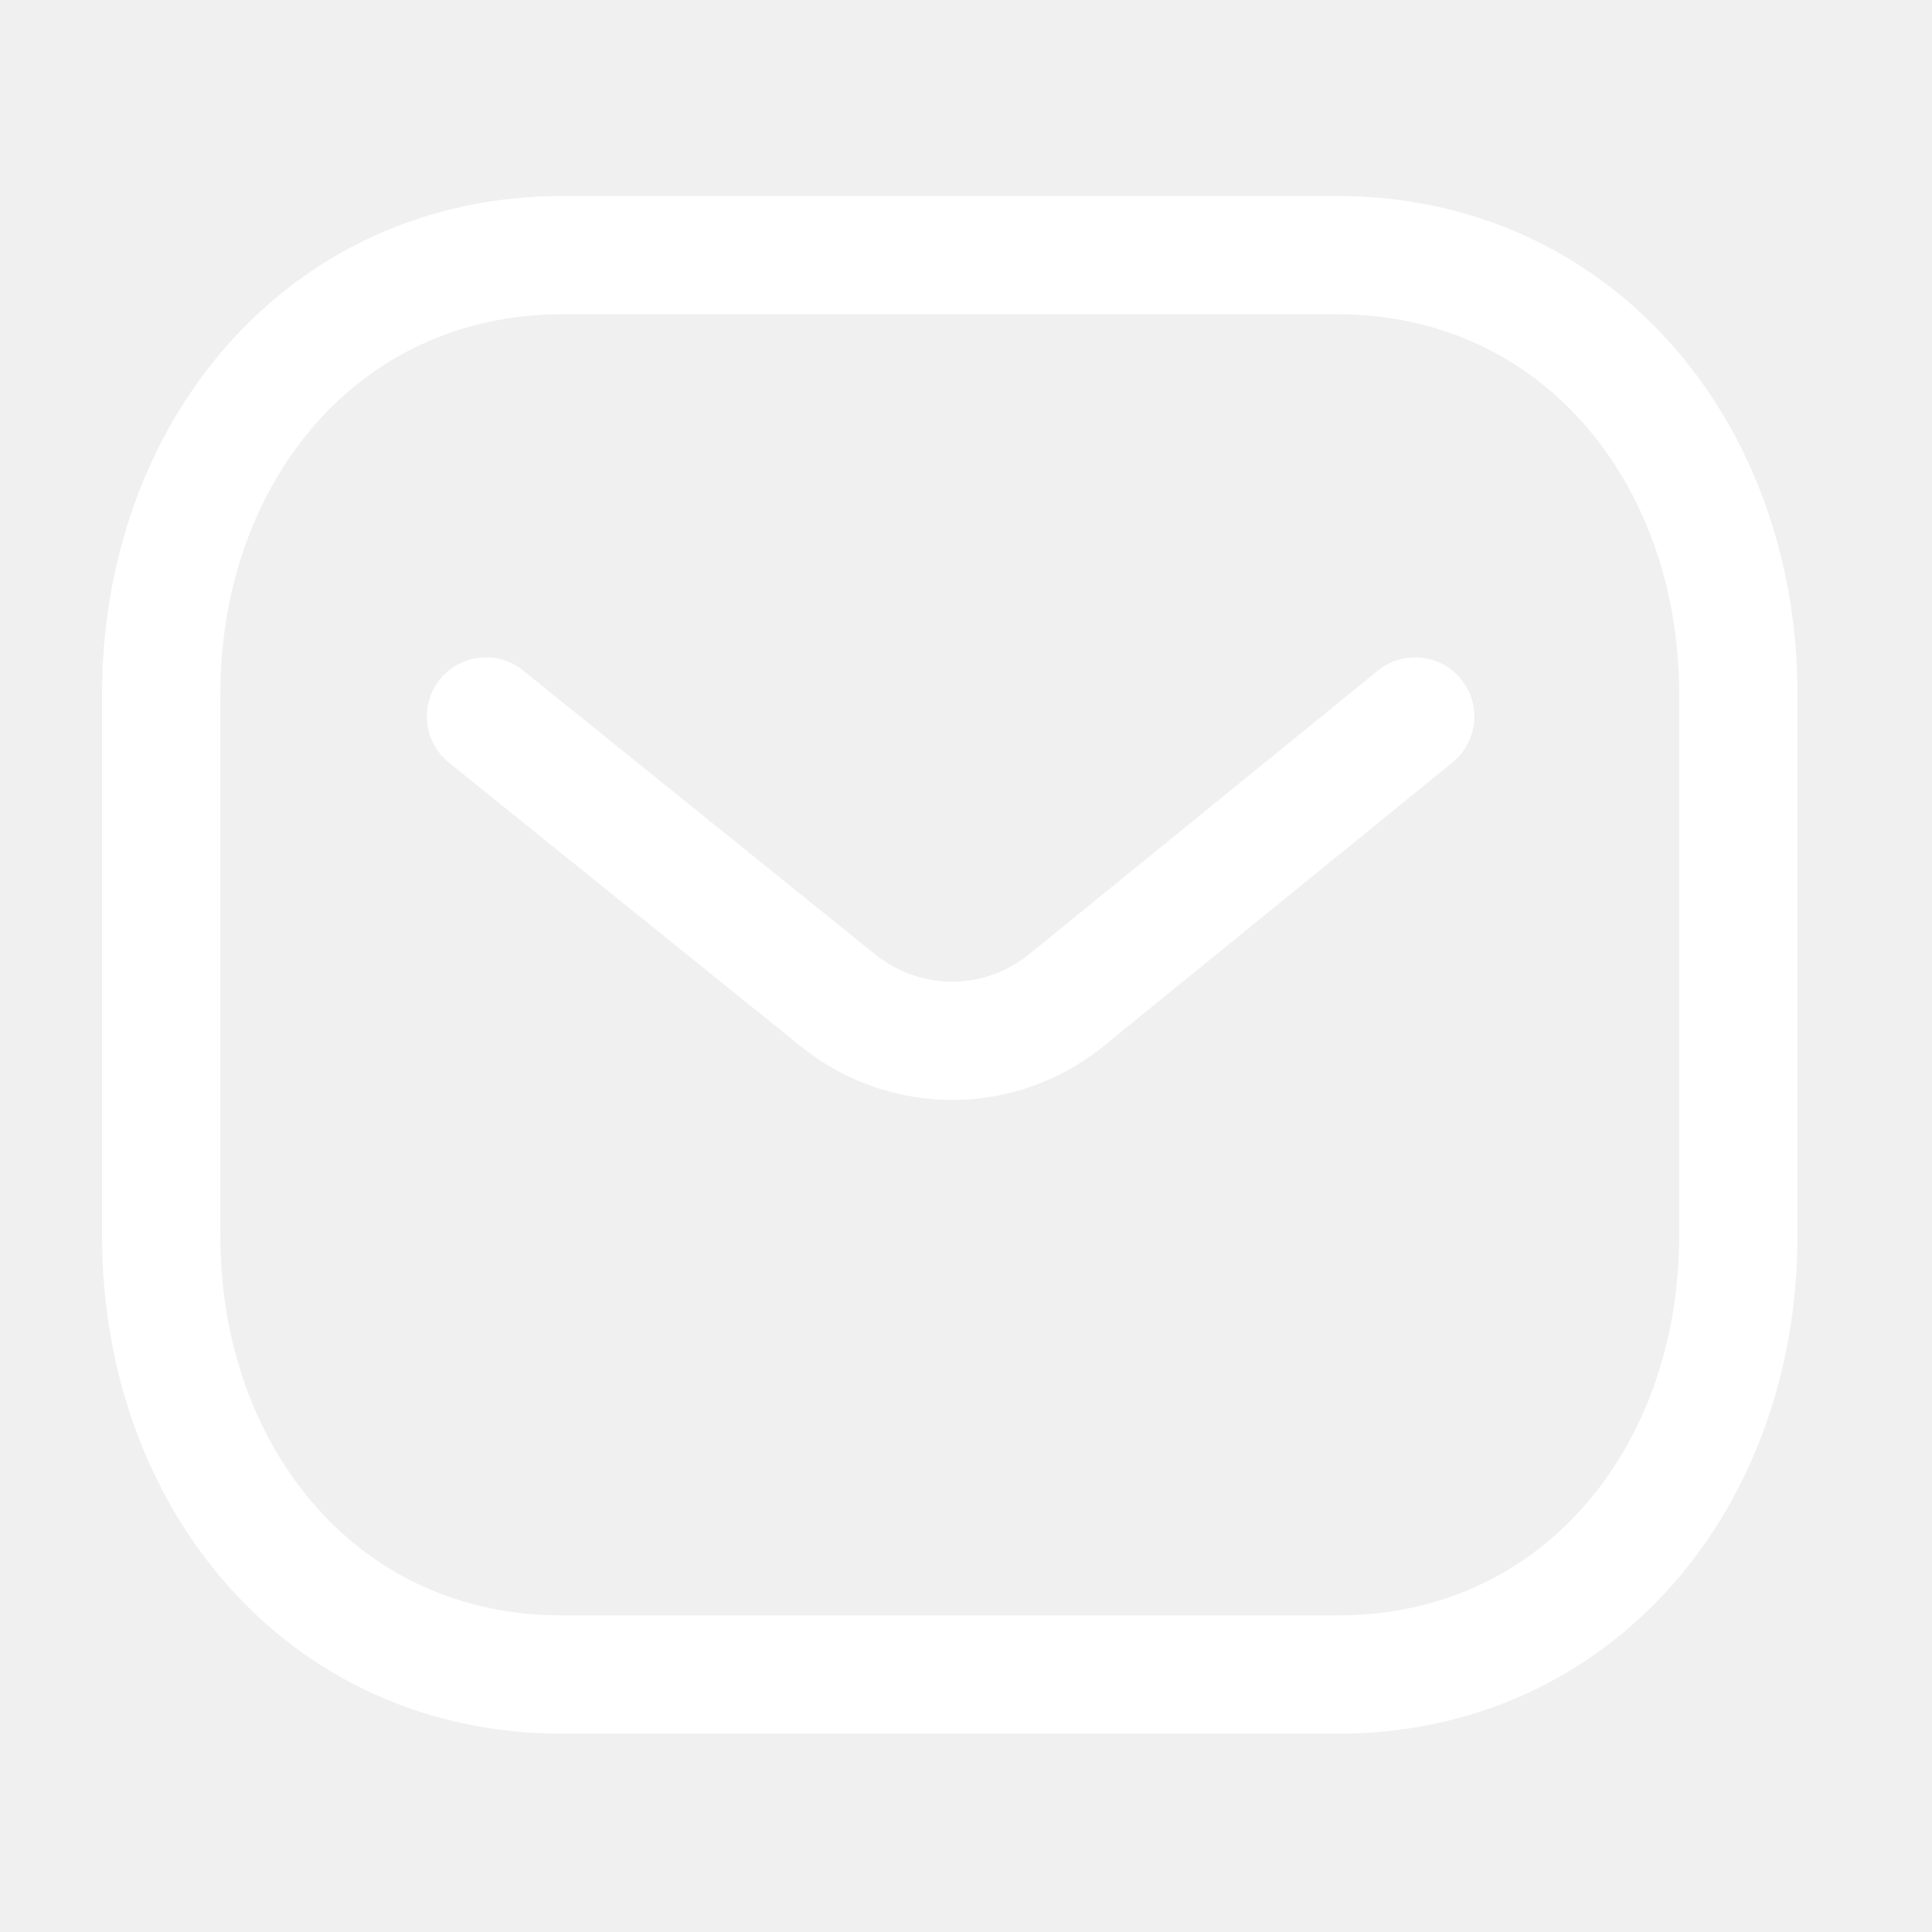
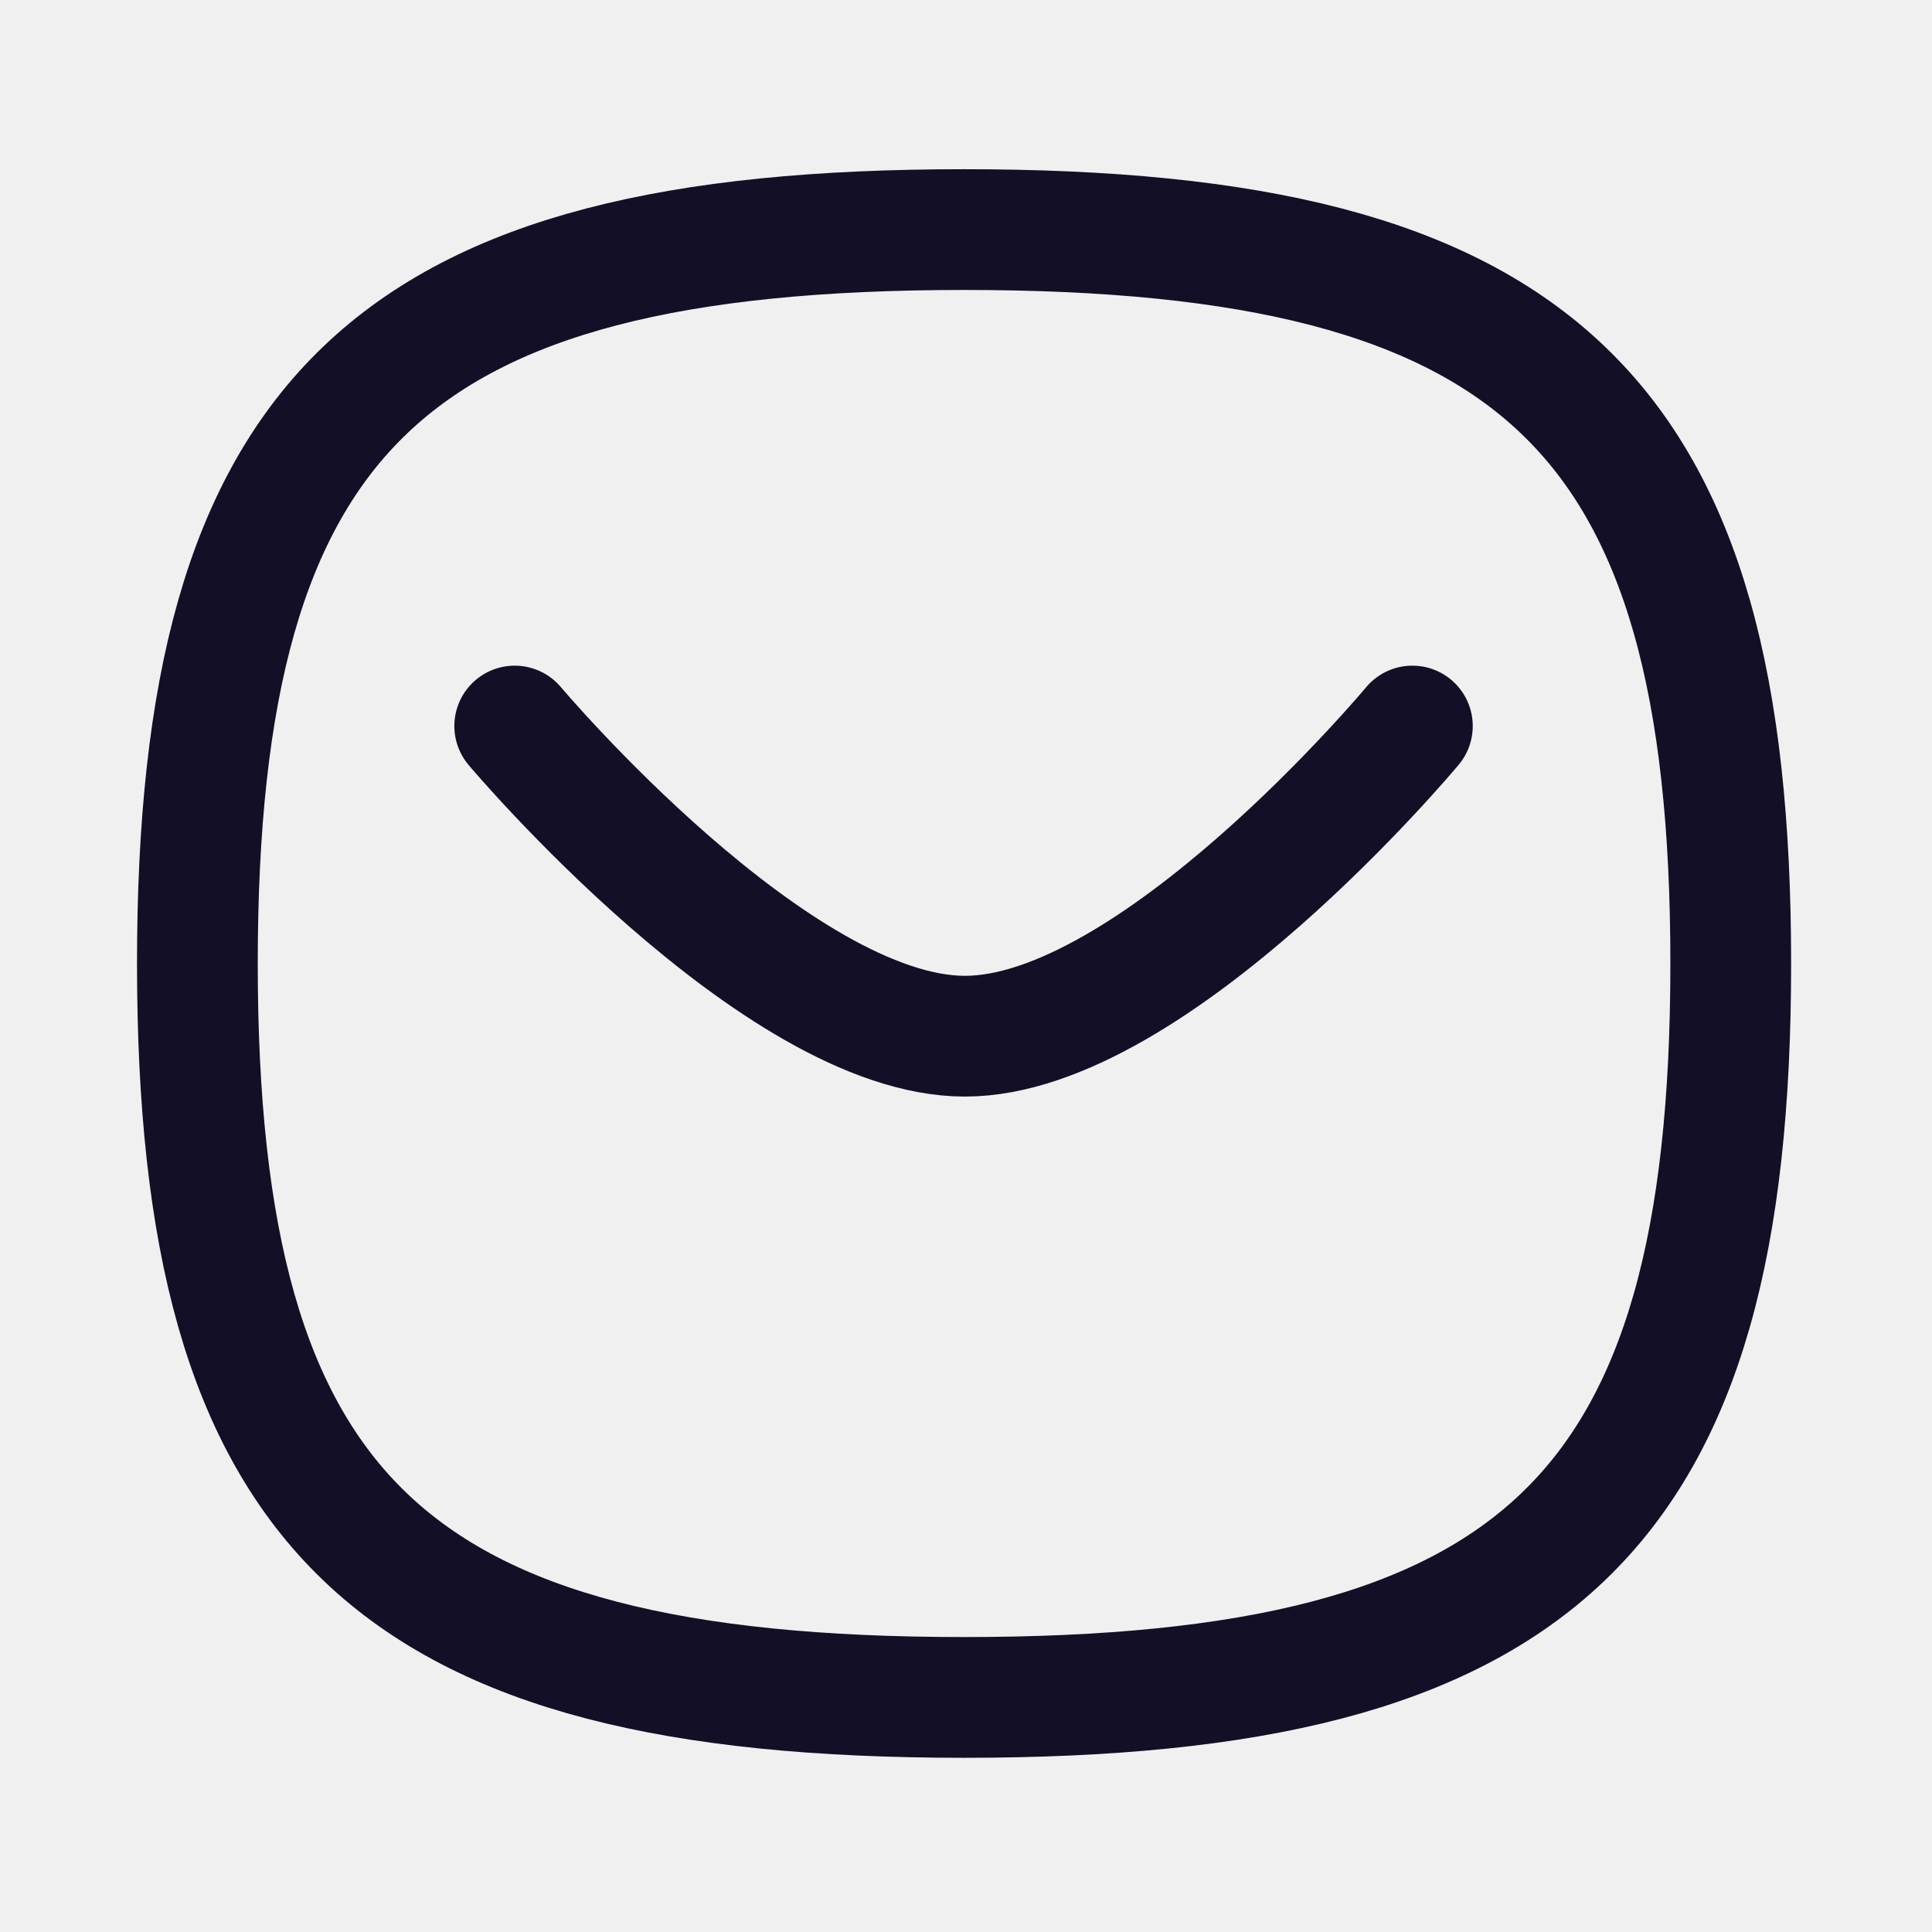
- <svg xmlns="http://www.w3.org/2000/svg" width="45" height="45" viewBox="0 0 45 45" fill="none">
-   <path d="M32.963 16.689L24.802 23.325C23.261 24.548 21.091 24.548 19.549 23.325L11.319 16.689" stroke="white" stroke-width="2.755" stroke-linecap="round" stroke-linejoin="round" />
-   <path fill-rule="evenodd" clip-rule="evenodd" d="M31.138 39.003C36.724 39.018 40.489 34.429 40.489 28.788V16.173C40.489 10.532 36.724 5.942 31.138 5.942H13.106C7.52 5.942 3.755 10.532 3.755 16.173V28.788C3.755 34.429 7.52 39.018 13.106 39.003H31.138Z" stroke="white" stroke-width="2.755" stroke-linecap="round" stroke-linejoin="round" />
+ <svg xmlns="http://www.w3.org/2000/svg" width="24px" height="24px" viewBox="0 0 24 24" fill="none">
+   <g id="Iconly/Curved/Message">
+     <g id="Message">
+       <path id="Stroke 1" d="M17.545 9.019C17.545 9.019 14.335 12.872 11.987 12.872C9.64 12.872 6.394 9.019 6.394 9.019" stroke="#130F26" stroke-width="1.5" stroke-linecap="round" stroke-linejoin="round" />
+       <path id="Stroke 3" fill-rule="evenodd" clip-rule="evenodd" d="M2.452 11.969C2.452 5.131 4.833 2.852 11.976 2.852C19.119 2.852 21.5 5.131 21.5 11.969C21.5 18.806 19.119 21.086 11.976 21.086C4.833 21.086 2.452 18.806 2.452 11.969Z" stroke="#130F26" stroke-width="1.5" stroke-linecap="round" stroke-linejoin="round" />
+     </g>
+   </g>
</svg>
